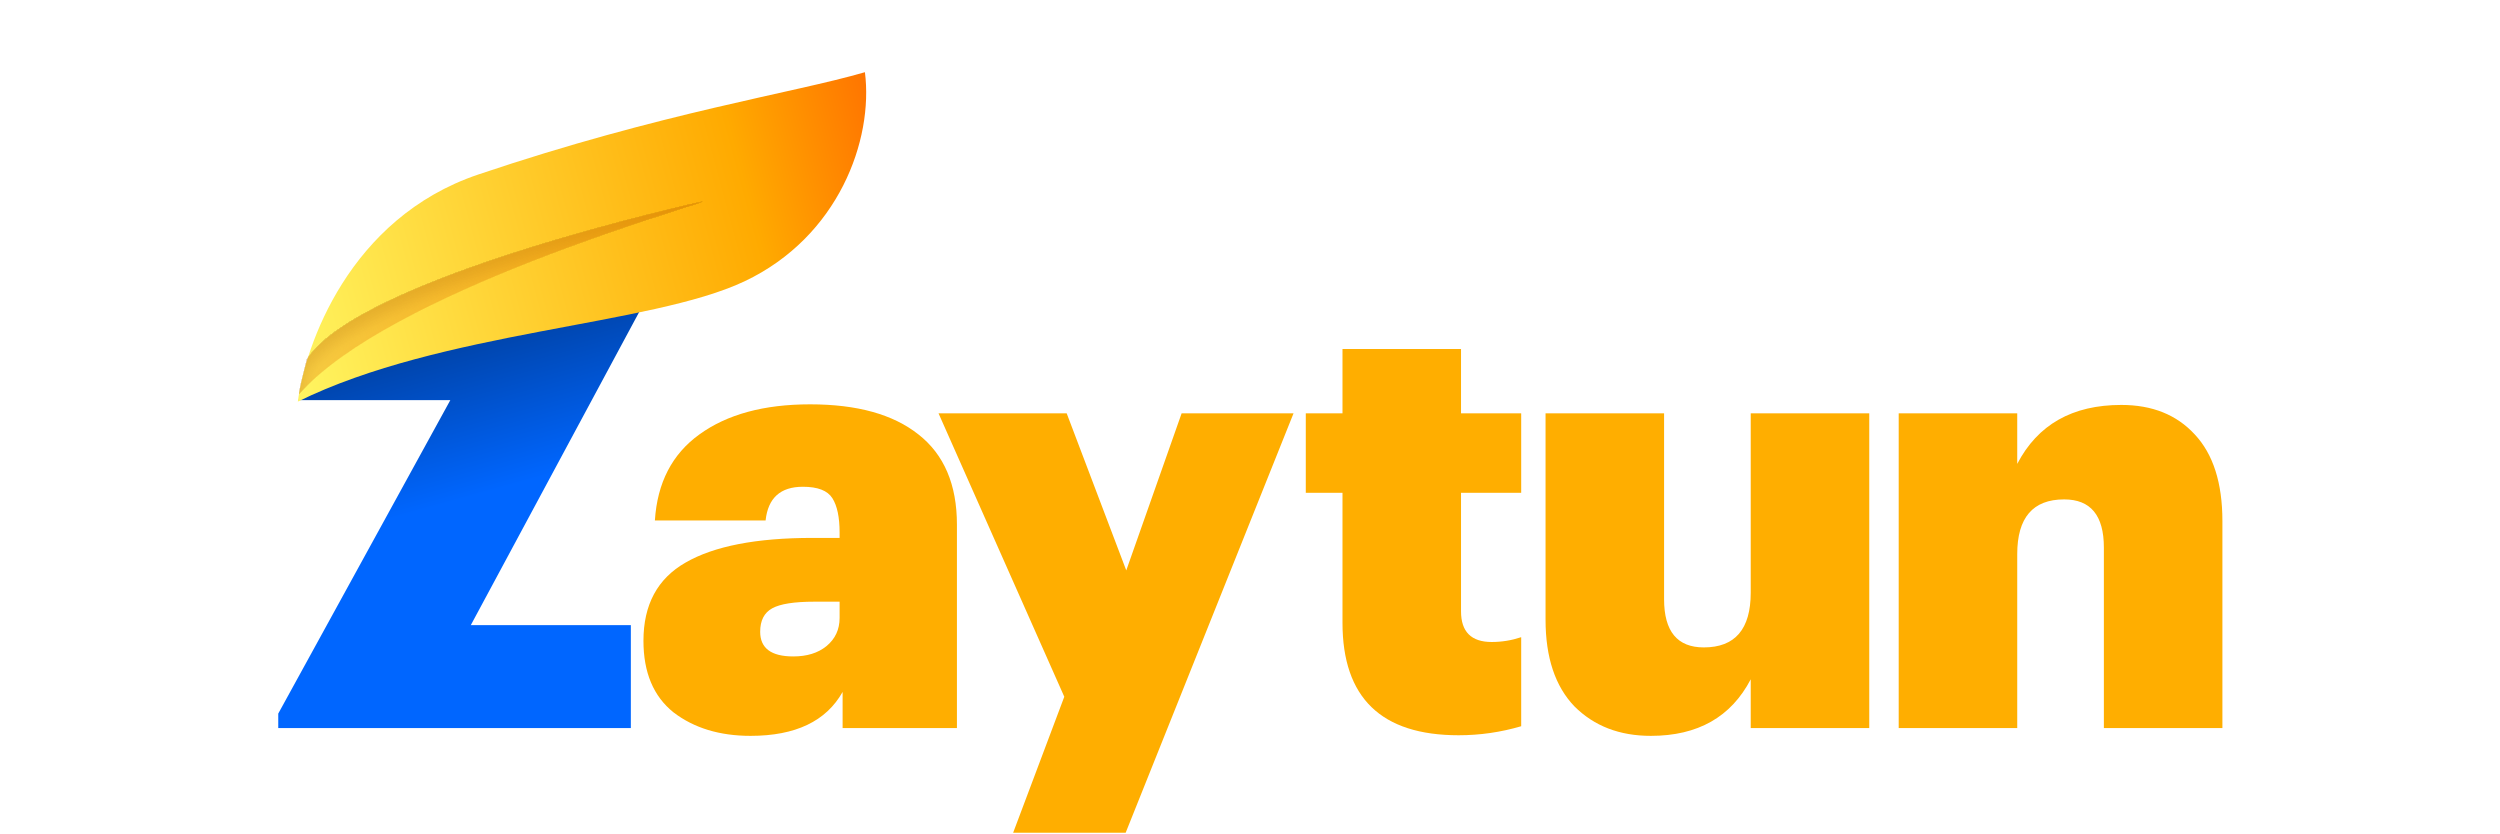
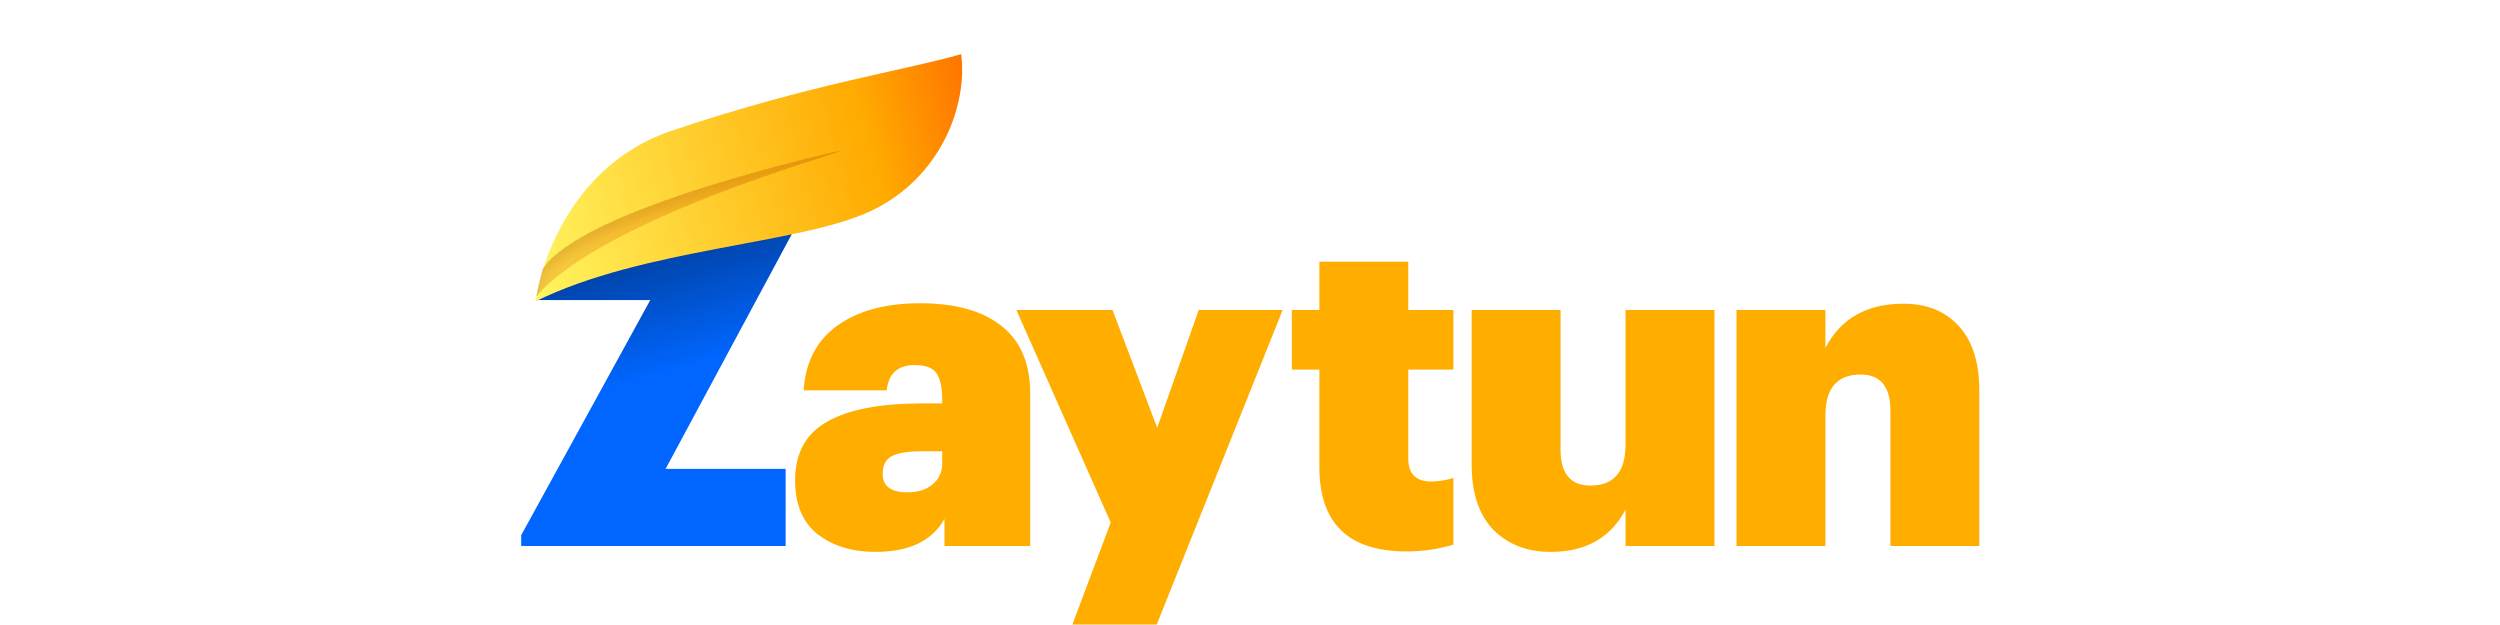
- <svg xmlns="http://www.w3.org/2000/svg" width="150" height="50" viewBox="0 0 647 277" fill="none">
+ <svg xmlns="http://www.w3.org/2000/svg" width="200" height="50" viewBox="0 0 647 277" fill="none">
  <path d="M0.492 237.2L57.692 133H7.269L22.5 99H121.092H123L64.492 207.8H117.692V242H0.492V237.2Z" fill="url(#paint0_linear_392_0)" />
  <path d="M157.483 244.6C147.216 244.6 138.683 242 131.883 236.8C125.216 231.467 121.883 223.533 121.883 213C121.883 201 126.549 192.333 135.883 187C145.349 181.533 159.416 178.8 178.083 178.8H187.083V177C187.083 171.933 186.283 168.133 184.683 165.6C183.083 163.067 179.816 161.8 174.883 161.8C167.416 161.8 163.283 165.533 162.483 173H125.683C126.483 160.467 131.416 150.933 140.483 144.4C149.683 137.733 161.949 134.4 177.283 134.4C192.883 134.4 204.883 137.733 213.283 144.4C221.816 151.067 226.083 161.067 226.083 174.4V242H188.083V230C182.616 239.733 172.416 244.6 157.483 244.6ZM171.683 218.2C176.216 218.2 179.883 217.067 182.683 214.8C185.616 212.4 187.083 209.267 187.083 205.4V200H178.683C172.016 200 167.349 200.733 164.683 202.2C162.016 203.667 160.683 206.267 160.683 210C160.683 215.467 164.349 218.2 171.683 218.2Z" fill="#FFAE00" />
  <path d="M261.769 231.6L219.969 137.4H262.569L282.369 189.6L300.769 137.4H337.969L282.169 276.8H244.769L261.769 231.6Z" fill="#FFAE00" />
  <path d="M392.844 244.4C367.11 244.4 354.244 231.933 354.244 207V163.8H342.044V137.4H354.244V116H393.644V137.4H413.644V163.8H393.644V203.2C393.644 210 397.044 213.4 403.844 213.4C407.177 213.4 410.444 212.867 413.644 211.8V241.4C406.844 243.4 399.91 244.4 392.844 244.4Z" fill="#FFAE00" />
  <path d="M456.741 244.6C446.341 244.6 437.874 241.333 431.341 234.8C424.941 228.133 421.741 218.533 421.741 206V137.4H461.141V199.2C461.141 209.867 465.541 215.2 474.341 215.2C484.741 215.2 489.941 209.133 489.941 197V137.4H529.341V242H489.941V225.8C483.407 238.333 472.341 244.6 456.741 244.6Z" fill="#FFAE00" />
  <path d="M539.127 137.4H578.527V154.2C585.327 141.133 596.86 134.6 613.127 134.6C623.393 134.6 631.527 137.867 637.527 144.4C643.66 150.933 646.727 160.533 646.727 173.2V242H607.327V182C607.327 171.333 602.927 166 594.127 166C583.727 166 578.527 172.067 578.527 184.2V242H539.127V137.4Z" fill="#FFAE00" />
  <path d="M67 58C24 72.5 9.409 114.964 7.001 133.492C54.687 109.974 124.252 108.311 155.5 93.5C186.748 78.69 198.371 46.494 195.5 24C171.5 31 128.368 37.306 67 58Z" fill="url(#paint1_linear_392_0)" />
  <g filter="url(#filter0_i_392_0)">
    <path d="M141.5 67C138.3 68.6 37.379 97.17 7.379 130.987C7.879 127.987 8 127.5 10 119.5C27.5 92 141.5 67 141.5 67Z" fill="#E67300" fill-opacity="0.3" />
  </g>
  <defs>
    <filter id="filter0_i_392_0" x="7.379" y="67" width="134.121" height="67.987" filterUnits="userSpaceOnUse" color-interpolation-filters="sRGB">
      <feFlood flood-opacity="0" result="BackgroundImageFix" />
      <feBlend mode="normal" in="SourceGraphic" in2="BackgroundImageFix" result="shape" />
      <feColorMatrix in="SourceAlpha" type="matrix" values="0 0 0 0 0 0 0 0 0 0 0 0 0 0 0 0 0 0 127 0" result="hardAlpha" />
      <feOffset dy="4" />
      <feGaussianBlur stdDeviation="2.5" />
      <feComposite in2="hardAlpha" operator="arithmetic" k2="-1" k3="1" />
      <feColorMatrix type="matrix" values="0 0 0 0 0.6 0 0 0 0 0.35 0 0 0 0 0 0 0 0 0.2 0" />
      <feBlend mode="normal" in2="shape" result="effect1_innerShadow_392_0" />
    </filter>
    <linearGradient id="paint0_linear_392_0" x1="66.5" y1="85.5" x2="87" y2="159" gradientUnits="userSpaceOnUse">
      <stop stop-color="#003380" />
      <stop offset="1" stop-color="#0066FF" />
    </linearGradient>
    <linearGradient id="paint1_linear_392_0" x1="9.306" y1="131.156" x2="226.375" y2="72.618" gradientUnits="userSpaceOnUse">
      <stop stop-color="#FFF45F" />
      <stop offset="0.708" stop-color="#FFAA00" />
      <stop offset="0.964" stop-color="#FF6B00" />
    </linearGradient>
  </defs>
</svg>
